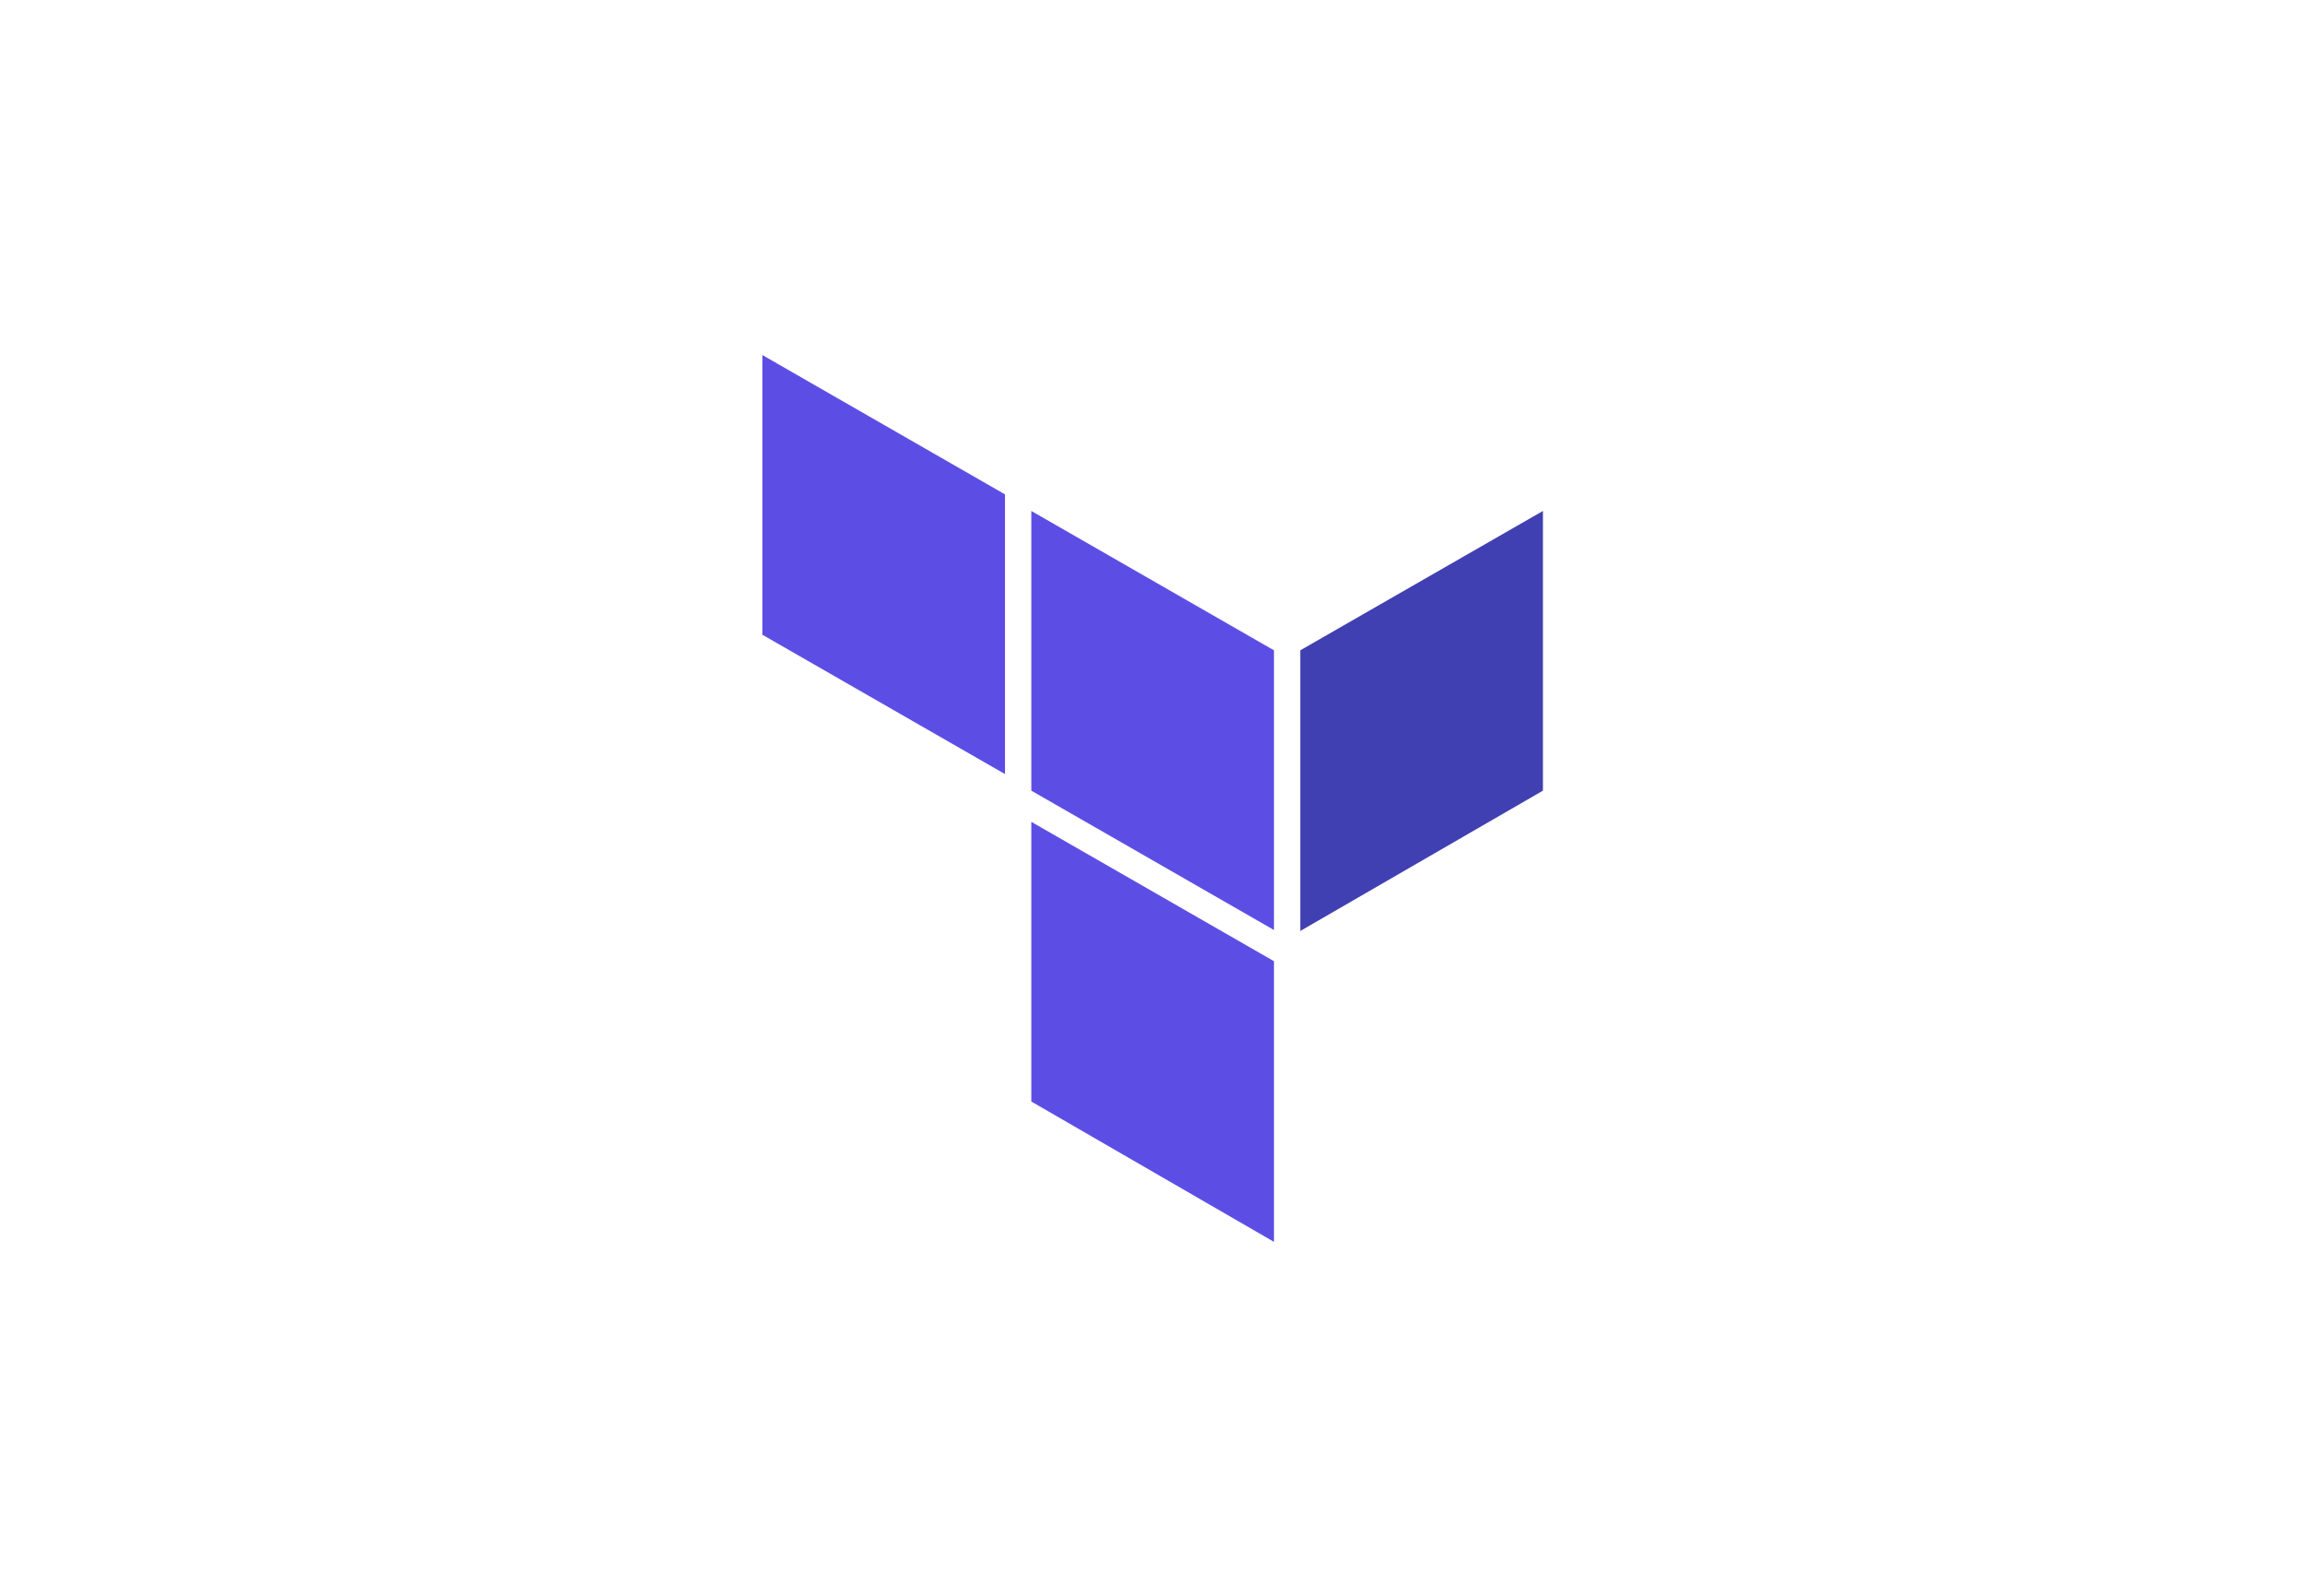
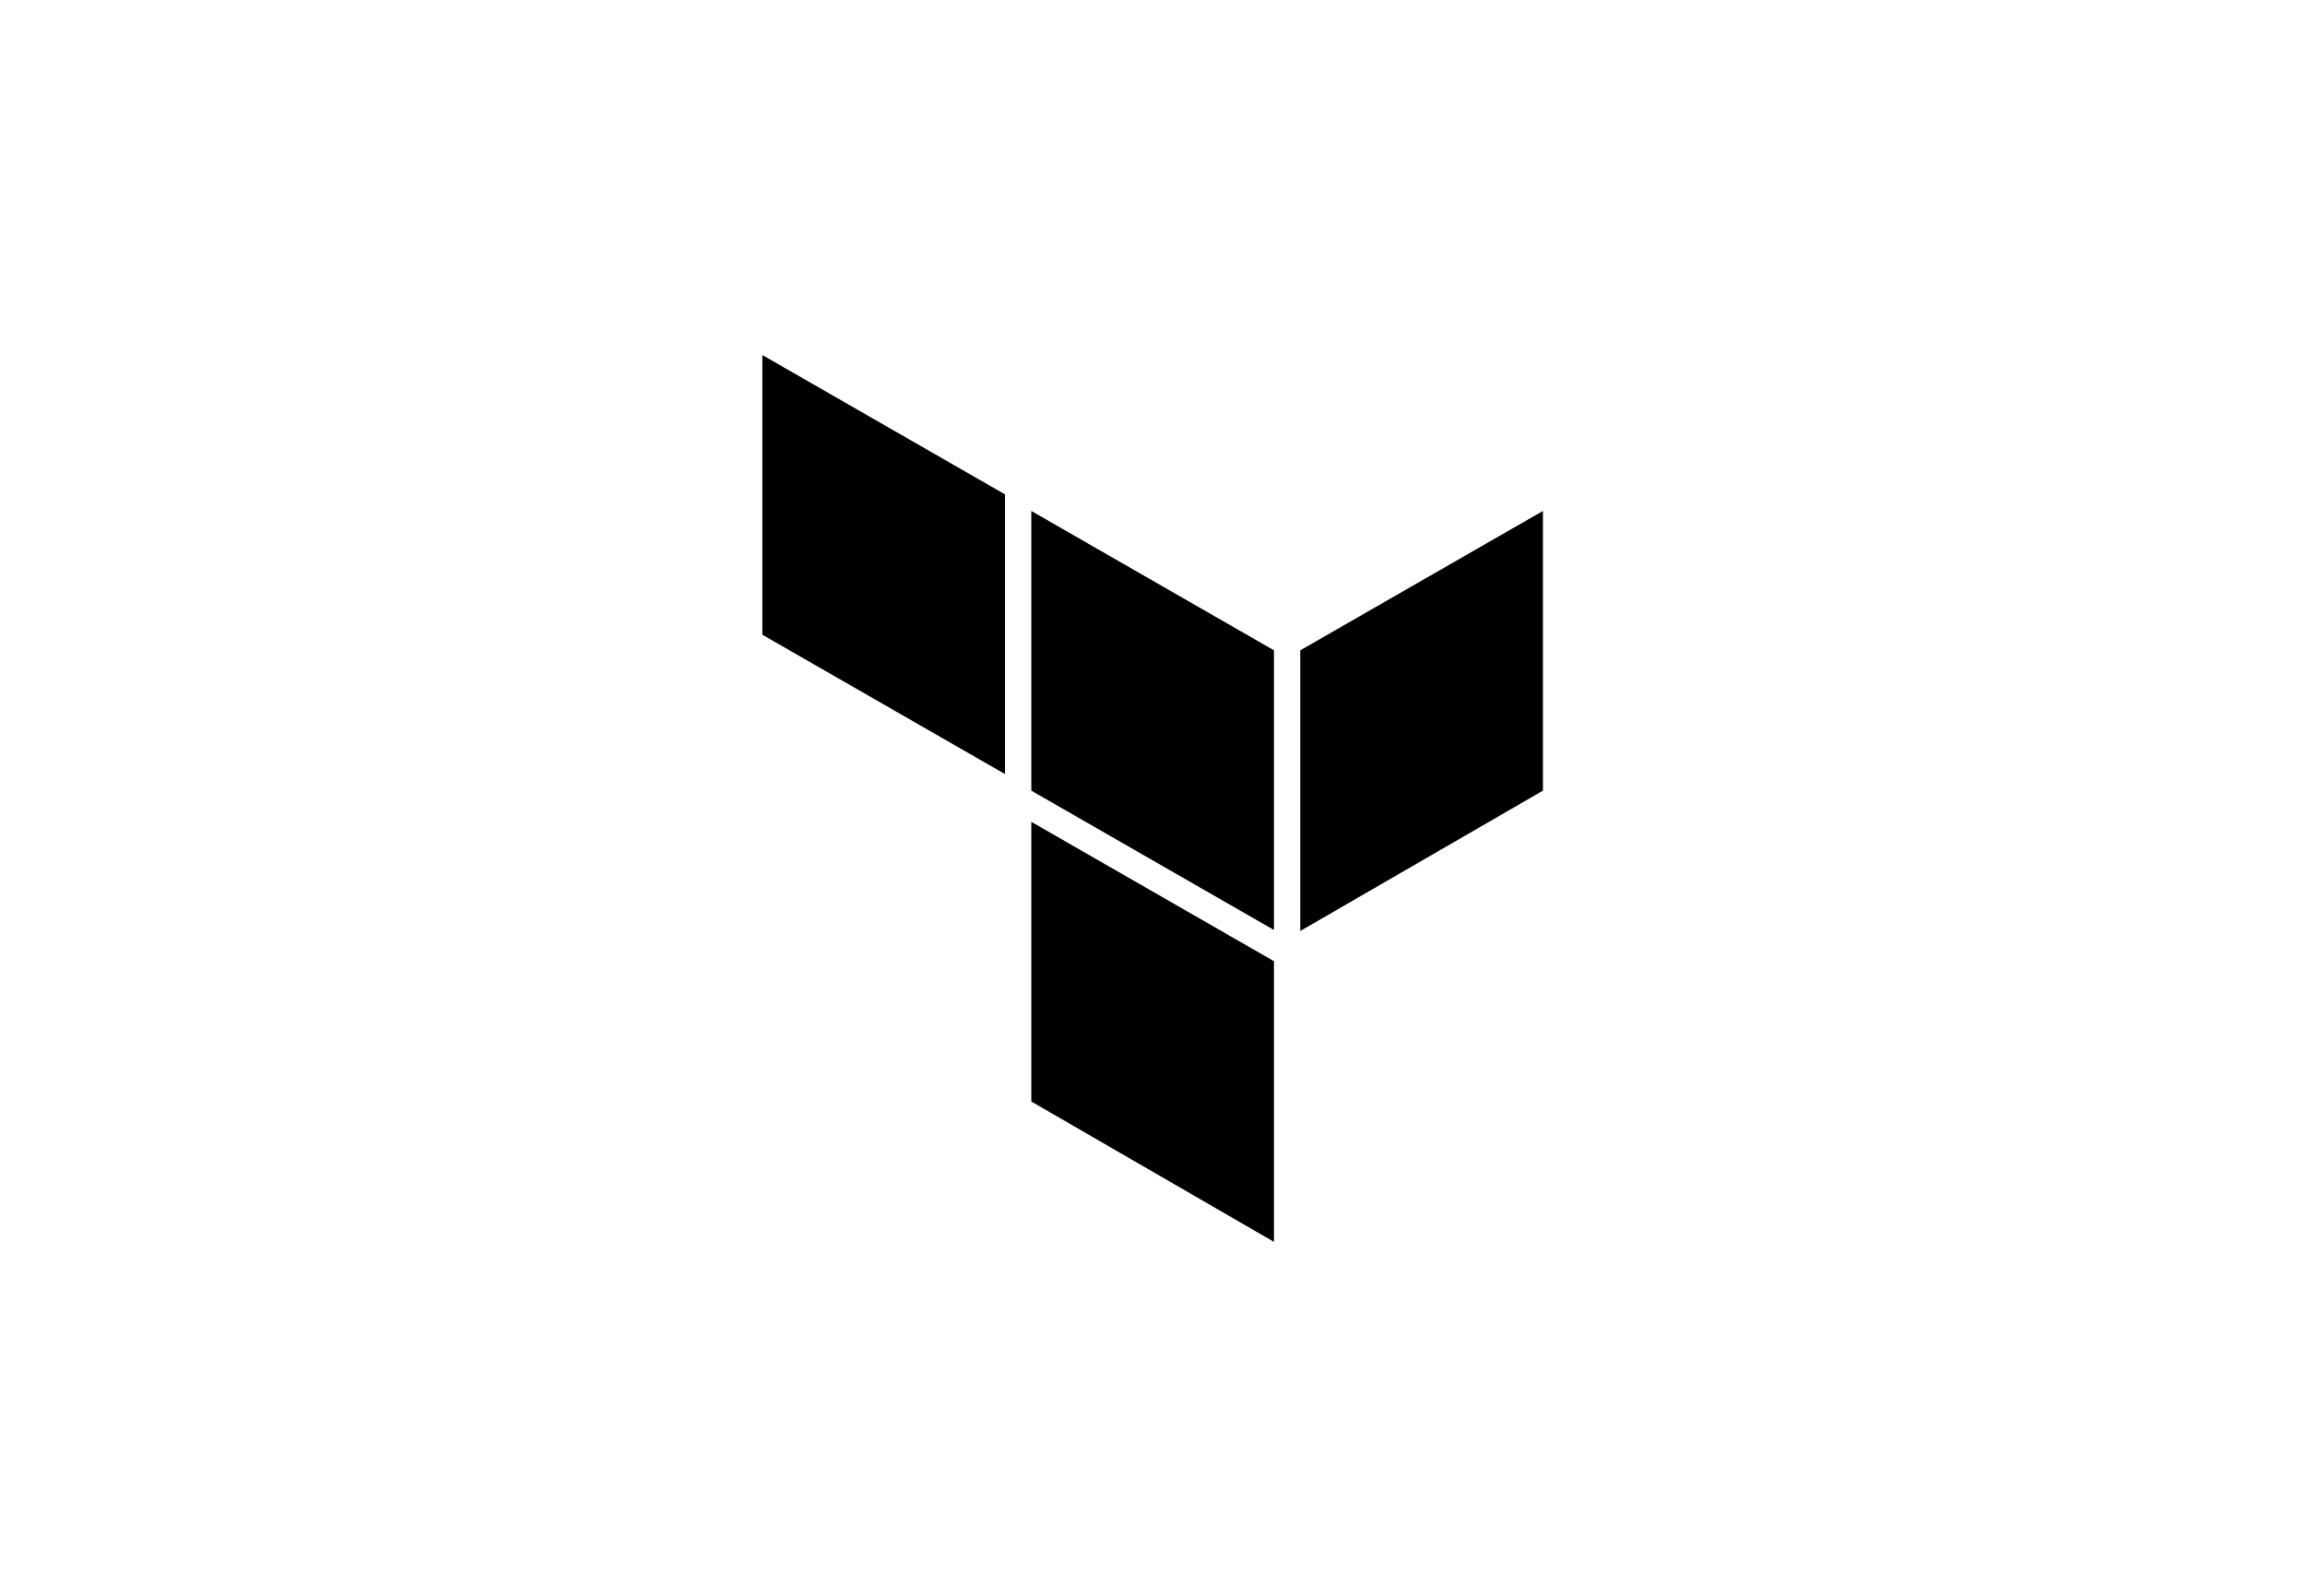
<svg xmlns="http://www.w3.org/2000/svg" version="1.1" id="Layer_1" x="0px" y="0px" viewBox="0 0 130 90" style="enable-background:new 0 0 130 90;" xml:space="preserve">
  <style type="text/css">
	.st0{fill-rule:evenodd;clip-rule:evenodd;fill:#5C4EE5;}
	.st1{fill-rule:evenodd;clip-rule:evenodd;fill:#4040B2;}
</style>
  <g transform="matrix(.549621 0 0 .549621 6.171141 42.72274)">
-     <path class="st0" d="M119.5,21.1v-0.2L94.6,6.6v28.7l24.9,14.4V21.1z M119.5-11v28.7L94.6,3.4v-28.7L119.5-11z" />
-     <path class="st1" d="M122.2,17.8l24.9-14.4v-28.7L122.2-11V17.8z" />
+     <path className="st0" d="M119.5,21.1v-0.2L94.6,6.6v28.7l24.9,14.4V21.1z M119.5-11v28.7L94.6,3.4v-28.7L119.5-11z" />
+     <path className="st1" d="M122.2,17.8l24.9-14.4v-28.7L122.2-11V17.8z" />
    <g>
-       <path class="st0" d="M67-12.6L91.9,1.7V-27L67-41.3V-12.6z" />
-       <path class="st0" d="M136.6,30.8" />
-       <path class="st0" d="M94.6,6.6" />
+       <path className="st0" d="M67-12.6L91.9,1.7V-27L67-41.3V-12.6z" />
+       <path className="st0" d="M136.6,30.8" />
+       <path className="st0" d="M94.6,6.6" />
    </g>
  </g>
</svg>
